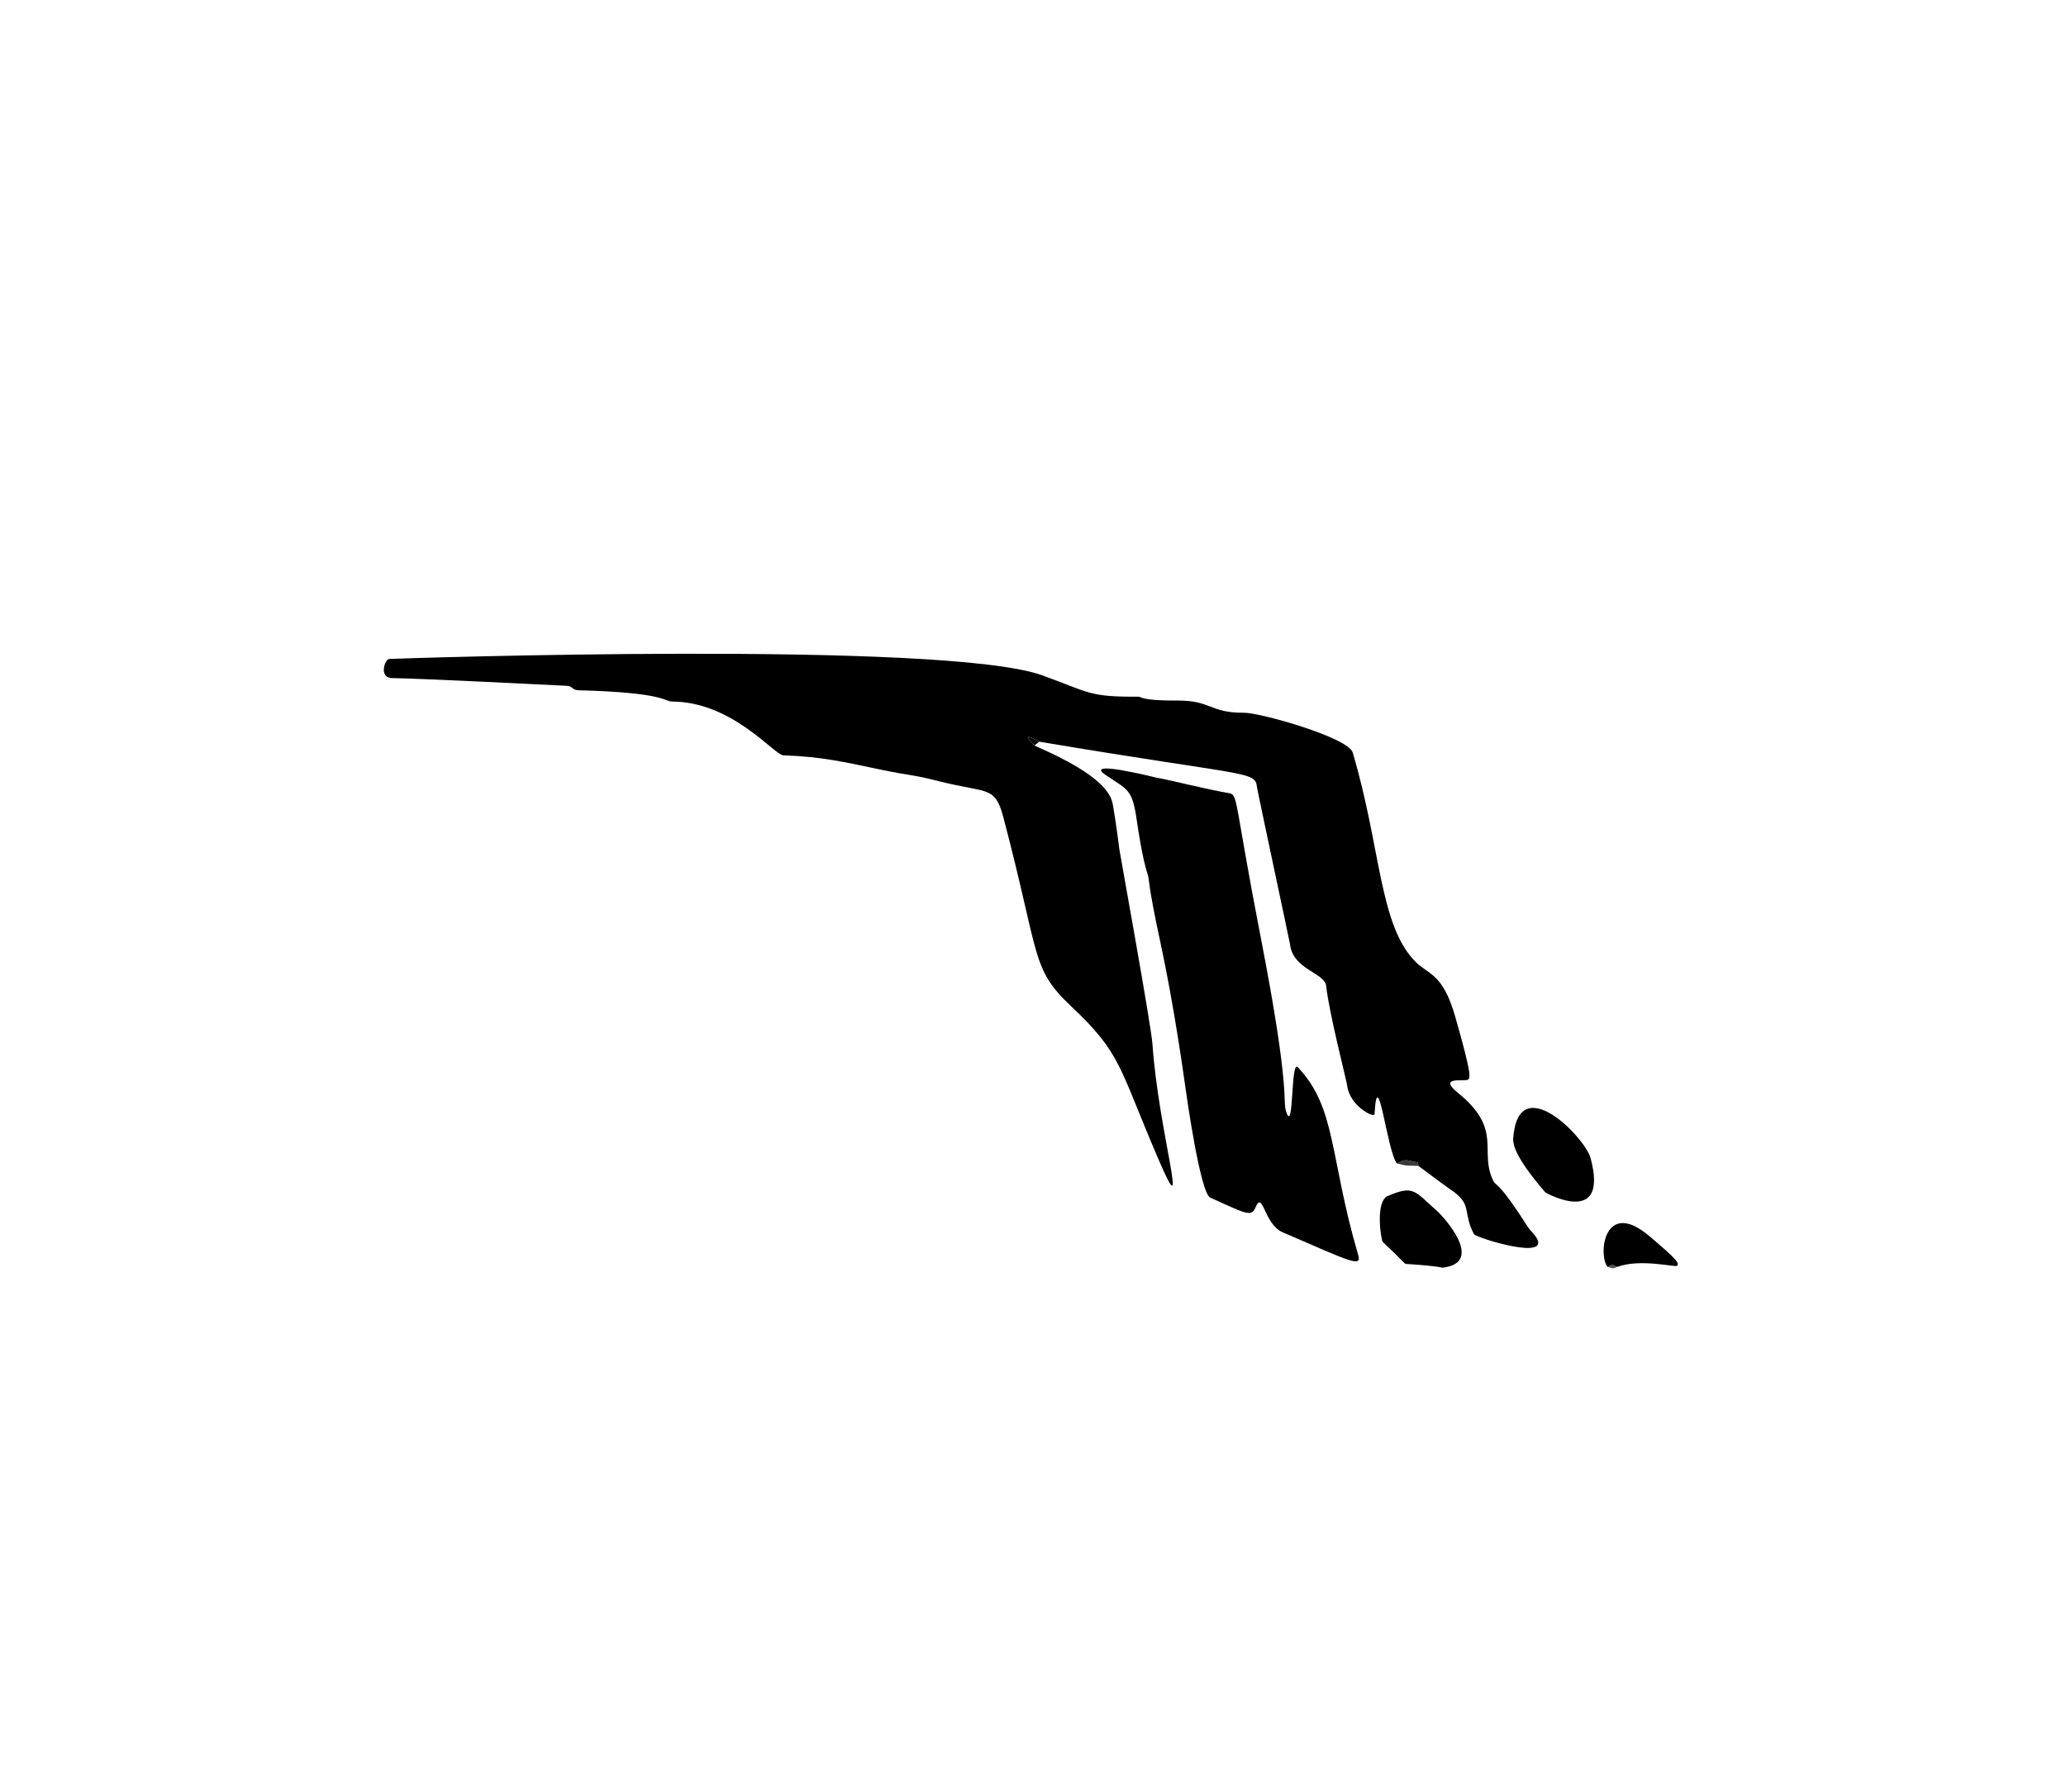
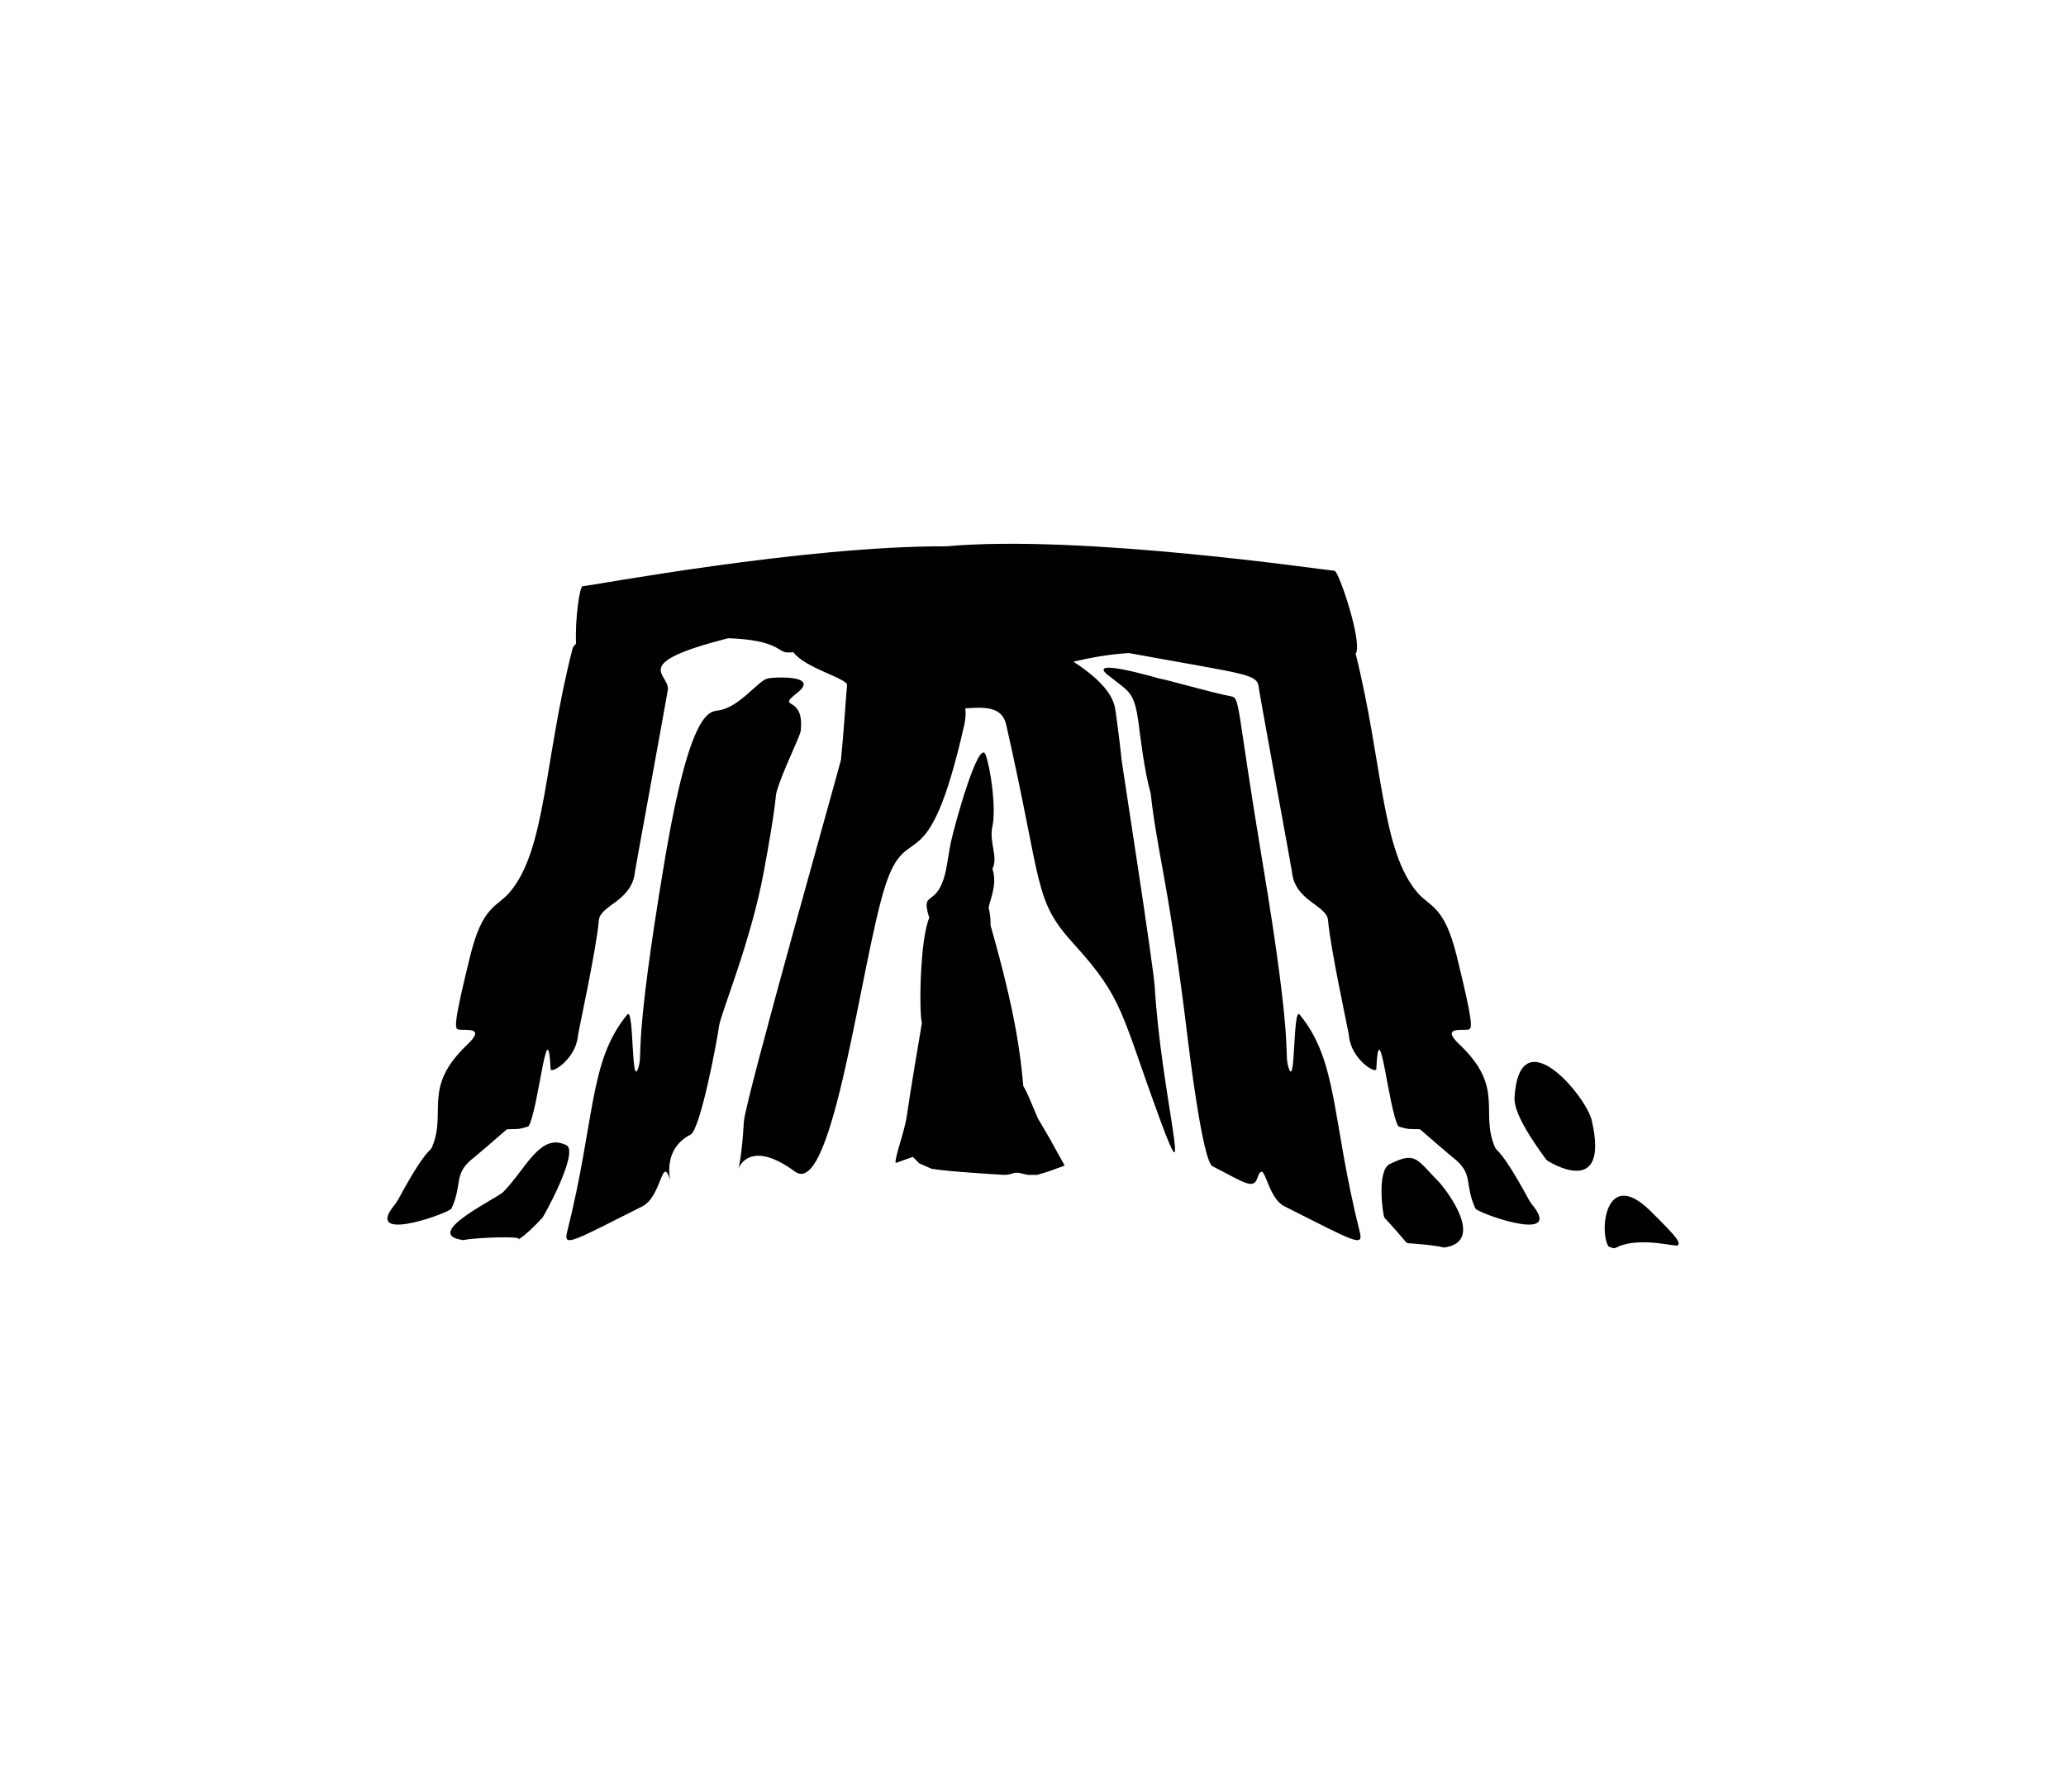
<svg xmlns="http://www.w3.org/2000/svg" width="100%" height="100%" viewBox="0 0 384 333" version="1.1" xml:space="preserve" style="fill-rule:evenodd;clip-rule:evenodd;stroke-linejoin:round;stroke-miterlimit:2;">
  <g transform="matrix(1,0,0,1,72,61.5)">
-     <g transform="matrix(0.55933,0,0,0.711399,-1.630728,58.83077)">
-       <path d="M219.517,24.588C219.38,24.524 212.275,21.243 217.928,25.607C242.511,33.95 243.601,39.123 244.107,41.521C244.292,42.399 245.297,47.164 246.125,52.551C246.253,53.384 256.717,98.621 257.148,103.544C259.18,126.729 270.133,153.848 258.936,133.291C245.808,109.187 246.801,106.08 230.246,93.795C216.634,83.695 219.948,81.118 207.637,44.439C204.795,35.97 202.381,38.144 186.454,34.965C176.929,33.064 177.029,33.554 167.443,31.988C155.019,29.959 147.702,28.515 134.492,28.158C131.452,28.076 117.65,14.164 97.482,14.106C94.992,14.099 95.235,11.754 66.494,11.162C64.212,11.115 64.624,10.079 62.45,9.993C57.814,9.81 13.422,8.058 4.489,7.98C-0.003,7.941 2.011,3.036 3.536,2.978C7.098,2.845 188.345,-1.93 220.593,7.276C236.258,11.748 236.048,12.943 252.476,12.833C253.519,12.826 253.2,13.907 265.474,13.85C276.696,13.799 276.238,17.104 287.491,17.028C293.009,16.991 322.216,23.522 323.686,27.401C333.174,52.432 332.438,72.678 344.745,82.219C348.924,85.457 353.641,85.126 357.75,96.393C363.418,111.933 362.972,112.797 361.621,112.97C359.559,113.232 352.322,112.267 358.625,116.294C373.965,126.093 365.374,131.476 370.527,139.478C371.233,140.574 372.347,139.506 381.798,151.243C382.528,152.149 383.525,152.807 384.321,153.656C390.826,160.596 364.624,154.171 363.981,153.217C360.327,147.795 363.25,145.737 357.589,142.353C356.634,141.782 356.597,141.913 345.537,135.405L345.356,134.5C341.672,134.024 341.732,133.373 338.346,134.758C335.037,131.228 331.953,108.056 330.958,121.853C330.87,123.067 322.612,119.667 321.87,114.454C321.704,113.284 315.752,95.153 314.887,88.416C314.44,84.93 303.79,84.163 302.852,77.456C302.779,76.932 292.01,37.378 291.881,36.451C291.288,32.172 289.025,33.776 219.517,24.588Z" />
-       <path d="M258.48,34.002C261.645,34.346 275.599,37.143 282.586,38.037C285.675,38.432 284.279,39.912 293.089,75.52C303.461,117.442 300.134,118.003 301.66,121.412C304.161,127 303.081,107.685 305.422,109.609C318.289,120.18 315.973,133.041 325.465,158.515C326.78,162.045 323.513,160.596 300.397,152.739C294.078,150.591 293.893,141.438 291.317,146.388C289.968,148.979 287.271,147.498 276.382,143.714C273.01,142.542 268.427,116.751 267.999,114.346C267.47,111.37 264.287,93.461 259.905,77.448C255.401,60.992 256.199,60.806 255.623,59.442C253.729,54.965 252.195,46.492 251.988,45.346C250.453,36.868 249.128,37.331 241.64,33.317C233.948,29.193 257.157,33.742 258.48,34.002Z" />
-       <path d="M377.004,128.481C378.515,109.874 400.862,127.881 402.751,133.39C408.971,151.532 387.927,142.526 387.684,142.304C377.376,132.883 377.121,129.873 377.004,128.481Z" />
-       <path d="M353.507,161.994C350.448,161.428 342.481,161.067 341.52,161.023C340.745,160.988 340.959,160.592 333.699,155.302C333.148,154.901 331.037,144.696 335.394,143.243C344.108,140.336 344.246,142.018 351.758,147.205C353.868,148.662 367.867,160.732 353.507,161.994Z" />
-       <path d="M408.347,161.766C405.176,158.509 407.283,143.779 422.285,153.752C431.964,160.187 432.128,160.77 431.497,161.497C431.089,161.967 419.309,159.546 411.643,161.777C409.901,161.129 409.969,161.167 408.347,161.766Z" />
-       <path d="M338.346,134.758C341.732,133.373 341.672,134.024 345.356,134.5L345.537,135.405C341.869,135.275 342.069,135.555 338.346,134.758Z" style="fill-opacity:0.77;" />
-       <path d="M219.517,24.588C218.987,24.928 218.458,25.267 217.928,25.607C212.275,21.243 219.38,24.524 219.517,24.588Z" style="fill-opacity:0.95;" />
-       <path d="M408.347,161.766C409.969,161.167 409.901,161.129 411.643,161.777C409.926,162.401 410.085,162.121 408.347,161.766Z" style="fill-opacity:0.68;" />
+     <g id="cliffs" transform="matrix(0.557748,0,0,0.826299,-0.786097,36.46931)">
+       <path d="M118.363,144.28C118.453,144.091 119.514,141.701 120.216,133.683C120.648,128.76 152.448,53.099 152.576,52.267C153.404,46.88 154.409,36.428 154.594,35.55C154.917,34.017 140.64,31.746 136.723,28.128C135.989,28.167 135.246,28.178 134.492,28.158C131.656,28.081 131.413,25.371 115.013,24.961C81.668,30.714 95.372,32.943 94.886,36.451C94.757,37.378 83.989,76.932 83.915,77.456C82.978,84.163 72.327,84.93 71.88,88.416C71.016,95.153 65.063,113.284 64.897,114.454C64.155,119.667 55.897,123.067 55.809,121.853C54.814,108.056 51.73,131.228 48.421,134.758C44.698,135.555 44.898,135.275 41.231,135.405C30.17,141.913 30.133,141.782 29.178,142.353C23.517,145.737 26.44,147.795 22.786,153.217C22.143,154.171 -4.059,160.596 2.446,153.656C3.242,152.807 4.24,152.149 4.969,151.243C14.42,139.506 15.534,140.574 16.24,139.478C21.393,131.476 12.802,126.093 28.142,116.294C34.446,112.267 27.209,113.232 25.146,112.97C23.795,112.797 23.35,111.933 29.017,96.393C33.127,85.126 37.844,85.457 42.022,82.219C54.329,72.678 53.593,52.432 63.081,27.401C63.227,27.015 63.648,26.603 64.293,26.174C63.893,21.017 65.445,13.318 66.46,13.28C69.211,13.177 140.428,4.159 187.564,4.301C232.805,1.53 314.068,9.69 317.053,9.802C318.471,9.856 326.563,26.142 324.083,28.463C333.156,53.004 332.613,72.813 344.745,82.219C348.924,85.457 353.641,85.126 357.75,96.393C363.418,111.933 362.972,112.797 361.621,112.97C359.559,113.232 352.322,112.267 358.625,116.294C373.965,126.093 365.374,131.476 370.527,139.478C371.233,140.574 372.347,139.506 381.798,151.243C382.528,152.149 383.525,152.807 384.321,153.656C390.826,160.596 364.624,154.171 363.981,153.217C360.327,147.795 363.25,145.737 357.589,142.353C356.634,141.782 356.597,141.913 345.537,135.405C341.869,135.275 342.069,135.555 338.346,134.758C335.037,131.228 331.953,108.056 330.958,121.853C330.87,123.067 322.612,119.667 321.87,114.454C321.704,113.284 315.752,95.153 314.887,88.416C314.44,84.93 303.79,84.163 302.852,77.456C302.779,76.932 292.01,37.378 291.881,36.451C291.385,32.871 289.72,33.409 248.468,28.297C241.431,28.628 236.004,29.307 230.043,30.236C242.924,35.909 243.703,39.603 244.107,41.521C244.292,42.399 245.297,47.164 246.125,52.551C246.253,53.384 256.717,98.621 257.148,103.544C259.18,126.729 270.133,153.848 258.936,133.291C245.808,109.187 246.801,106.08 230.246,93.795C216.634,83.695 219.948,81.118 207.637,44.439C206.28,40.395 200.826,40.39 193.98,40.744C194.202,41.682 194.186,42.88 193.663,44.439C181.352,81.118 174.834,65.067 167.37,80.57C159.311,97.309 150,151.231 137.234,144.912C122.237,137.488 118.533,143.956 118.363,144.28ZM408.347,161.766C405.176,158.509 407.283,143.779 422.285,153.752C431.964,160.187 432.128,160.77 431.497,161.497C431.089,161.967 419.309,159.546 411.643,161.777C409.926,162.401 410.085,162.121 408.347,161.766ZM258.48,34.002C261.645,34.346 275.599,37.143 282.586,38.037C285.675,38.432 284.279,39.912 293.089,75.52C303.461,117.442 300.134,118.003 301.66,121.412C304.161,127 303.081,107.685 305.422,109.609C318.289,120.18 315.973,133.041 325.465,158.515C326.78,162.045 323.513,160.596 300.397,152.739C294.078,150.591 293.893,141.438 291.317,146.388C289.968,148.979 287.271,147.498 276.382,143.714C273.01,142.542 268.427,116.751 267.999,114.346C267.47,111.37 264.287,93.461 259.905,77.448C255.401,60.992 256.199,60.806 255.623,59.442C253.729,54.965 252.195,46.492 251.988,45.346C250.453,36.868 249.128,37.331 241.64,33.317C233.948,29.193 257.157,33.742 258.48,34.002ZM377.004,128.481C378.515,109.874 400.862,127.881 402.751,133.39C408.971,151.532 387.927,142.526 387.684,142.304C377.376,132.883 377.121,129.873 377.004,128.481ZM353.507,161.994C350.448,161.428 342.481,161.067 341.52,161.023C340.745,160.988 340.959,160.592 333.699,155.302C333.148,154.901 331.037,144.696 335.394,143.243C344.108,140.336 344.246,142.018 351.758,147.205C353.868,148.662 367.867,160.732 353.507,161.994ZM128.287,34.002C129.61,33.742 145.756,33.081 138.064,37.204C130.576,41.218 140.654,37.436 139.119,45.915C138.912,47.061 133.038,54.965 131.144,59.442C130.568,60.806 131.366,60.992 126.862,77.448C122.48,93.461 112.426,109.38 111.897,112.355C111.47,114.761 105.801,135.433 102.429,136.605C91.541,140.39 96.799,148.979 95.45,146.388C92.874,141.438 92.689,150.591 86.37,152.739C63.254,160.596 59.987,162.045 61.302,158.515C70.794,133.041 68.478,120.18 81.345,109.609C83.686,107.685 82.606,127 85.107,121.412C86.633,118.003 83.307,117.442 93.678,75.52C102.488,39.912 109.048,41.559 112.137,41.164C119.124,40.271 125.122,34.346 128.287,34.002ZM26.751,160.333C12.391,159.071 37.962,150.936 40.072,149.48C47.584,144.292 52.339,136.071 61.053,138.978C65.41,140.431 53.62,154.901 53.068,155.302C45.808,160.592 43.784,160.514 44.524,160.333C48.988,159.239 29.809,159.768 26.751,160.333ZM210.234,145.212C209.069,145.54 207.804,145.696 206.492,145.645C204.73,145.576 186.567,144.818 182.759,144.275L178.666,143.071L176.515,141.611L170.786,142.988C170.316,142.005 173.78,135.876 174.476,132.512C175.518,127.479 179.092,113.272 179.527,111.546C178.509,108.514 178.958,92.527 181.997,87.848C179.341,82.166 183.188,84.842 186.123,80.284C187.903,77.519 188.004,74.624 189.256,70.684C190.553,66.607 198.556,47.337 200.75,51.169C202.417,54.08 204.341,63.167 203.045,67.244C201.826,71.077 205.085,74.018 203.042,76.832C203.644,78.109 203.817,79.529 203.453,80.962C202.854,83.318 202.071,84.396 201.766,85.566C202.109,86.43 202.301,87.321 202.392,88.413C202.419,88.742 202.426,89.12 202.425,89.581C211.036,109.894 212.433,119.033 213.33,125.68C214.774,127.288 215.898,129.358 218.169,132.929L221.999,137.338L227.12,143.566L221.594,144.923L217.95,145.654L214.825,145.654L211.677,145.172L210.234,145.212Z" />
    </g>
  </g>
</svg>
